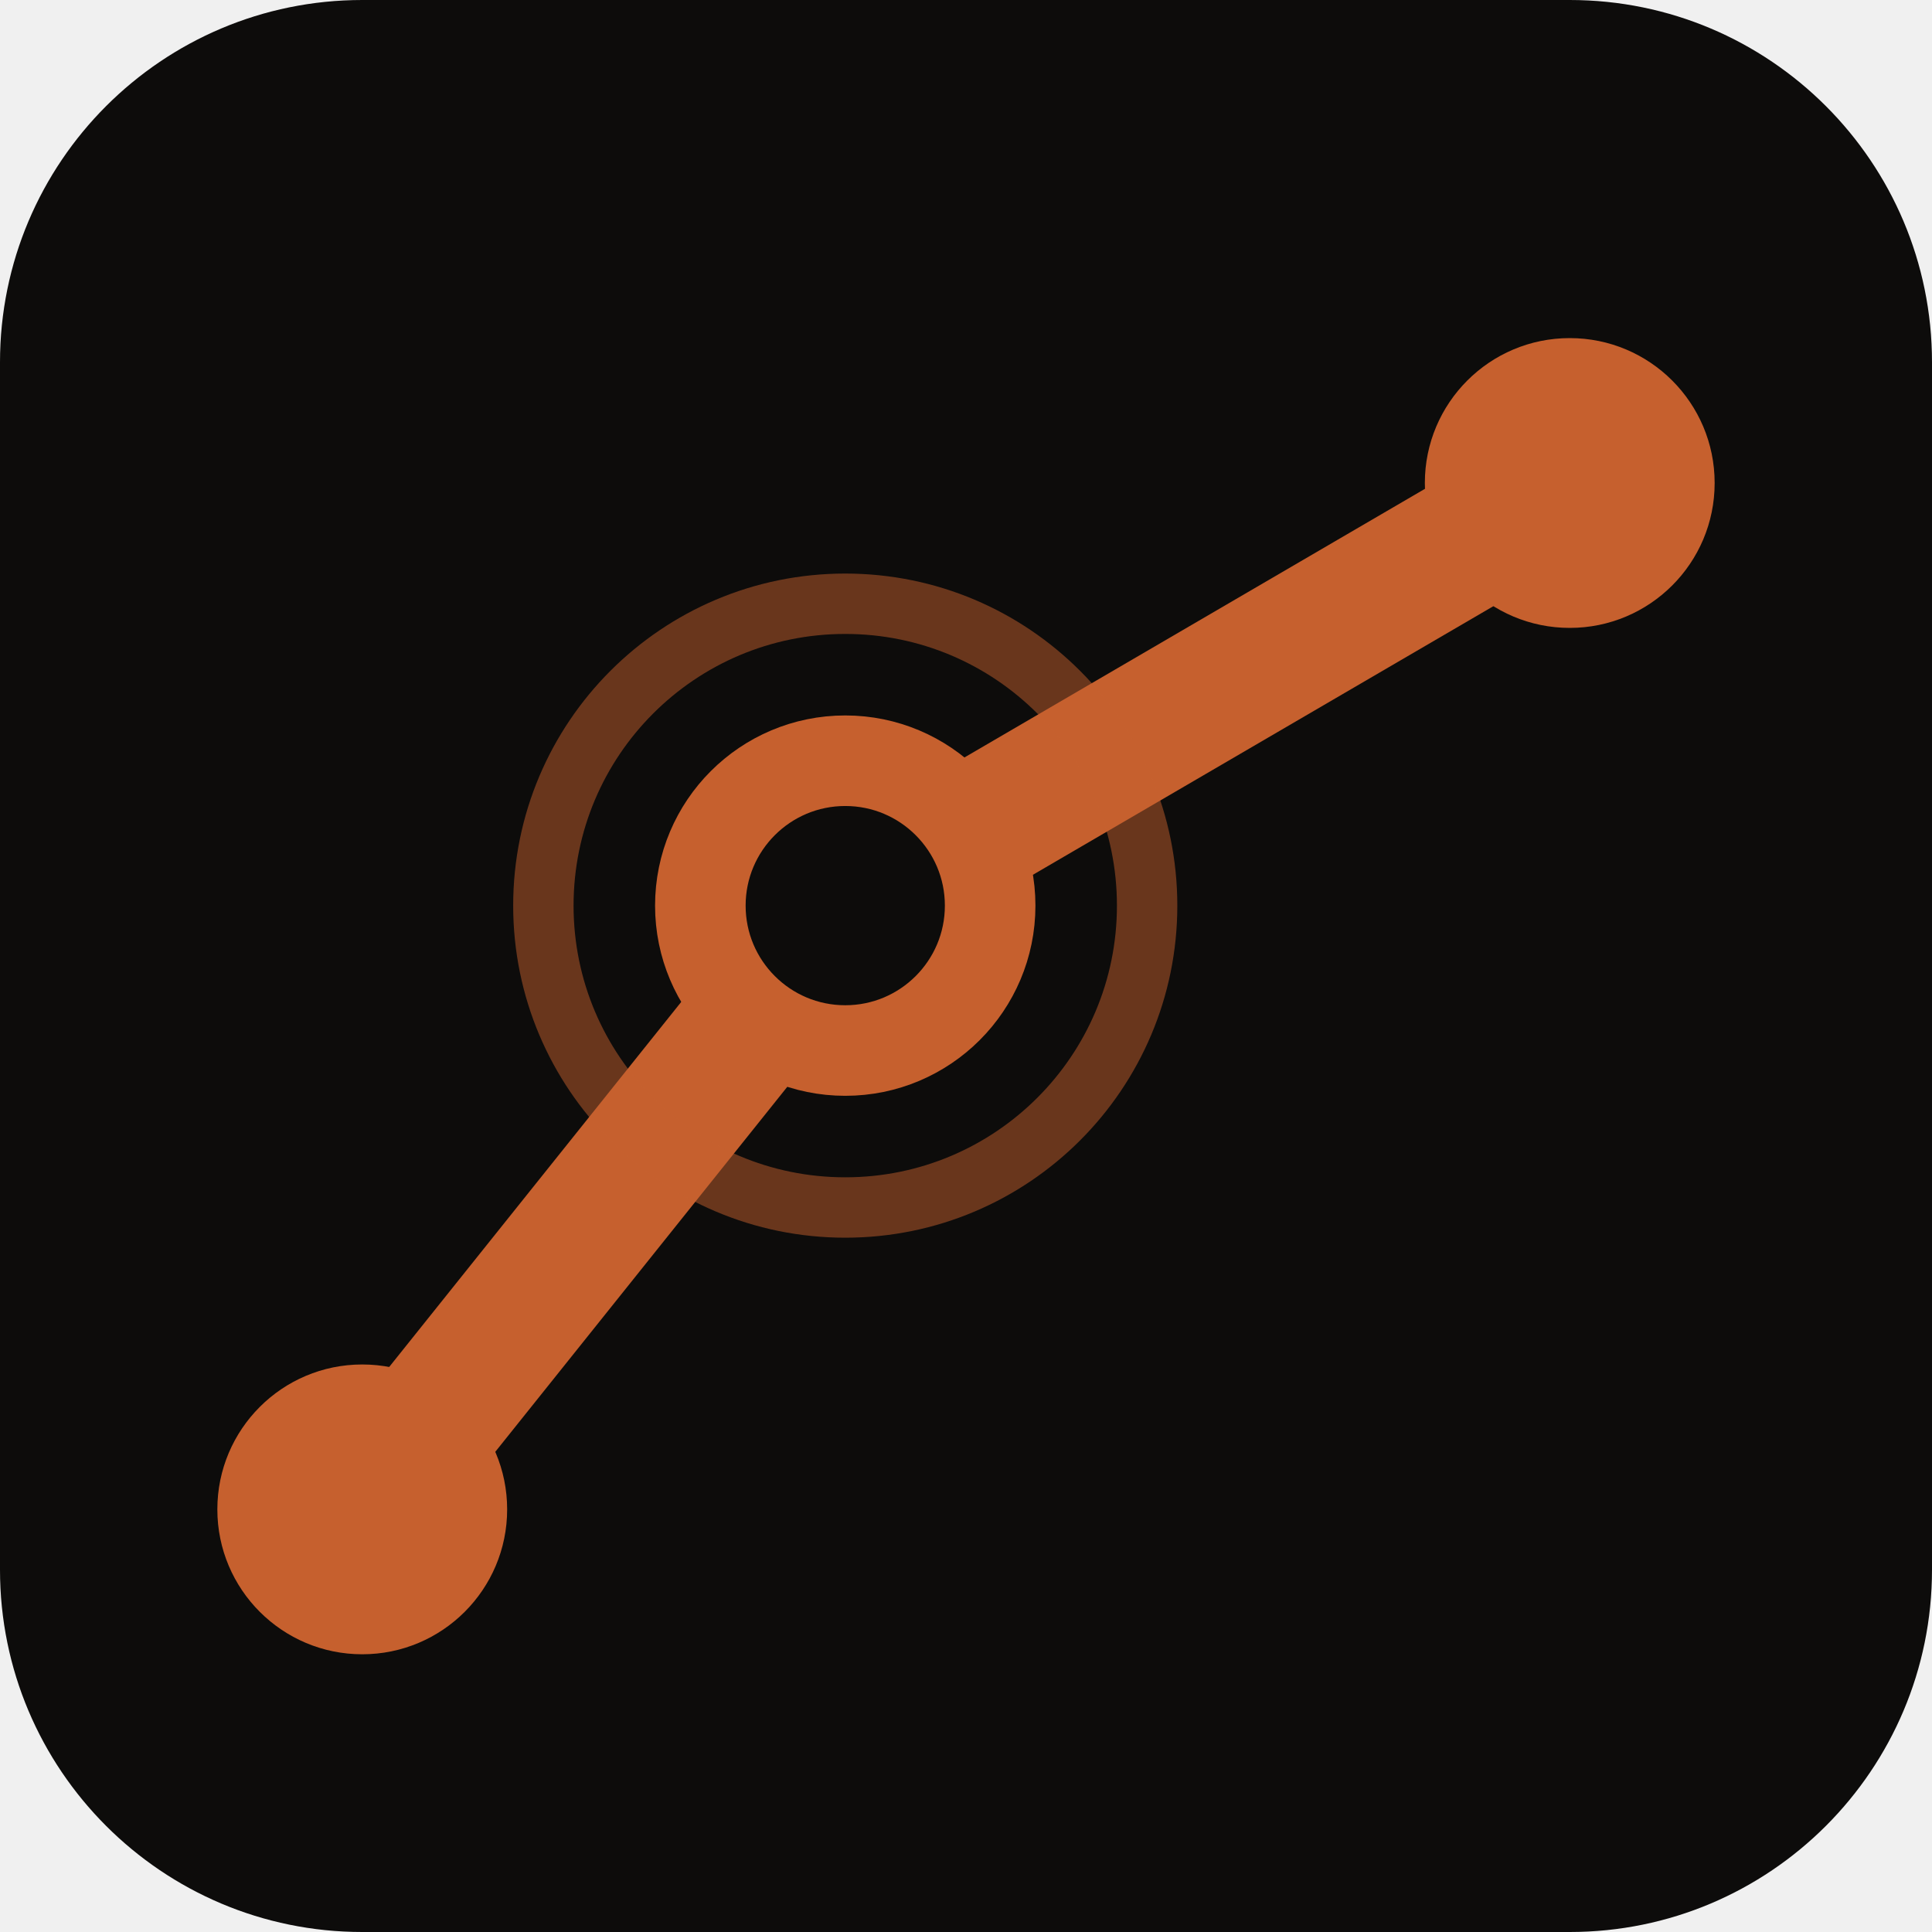
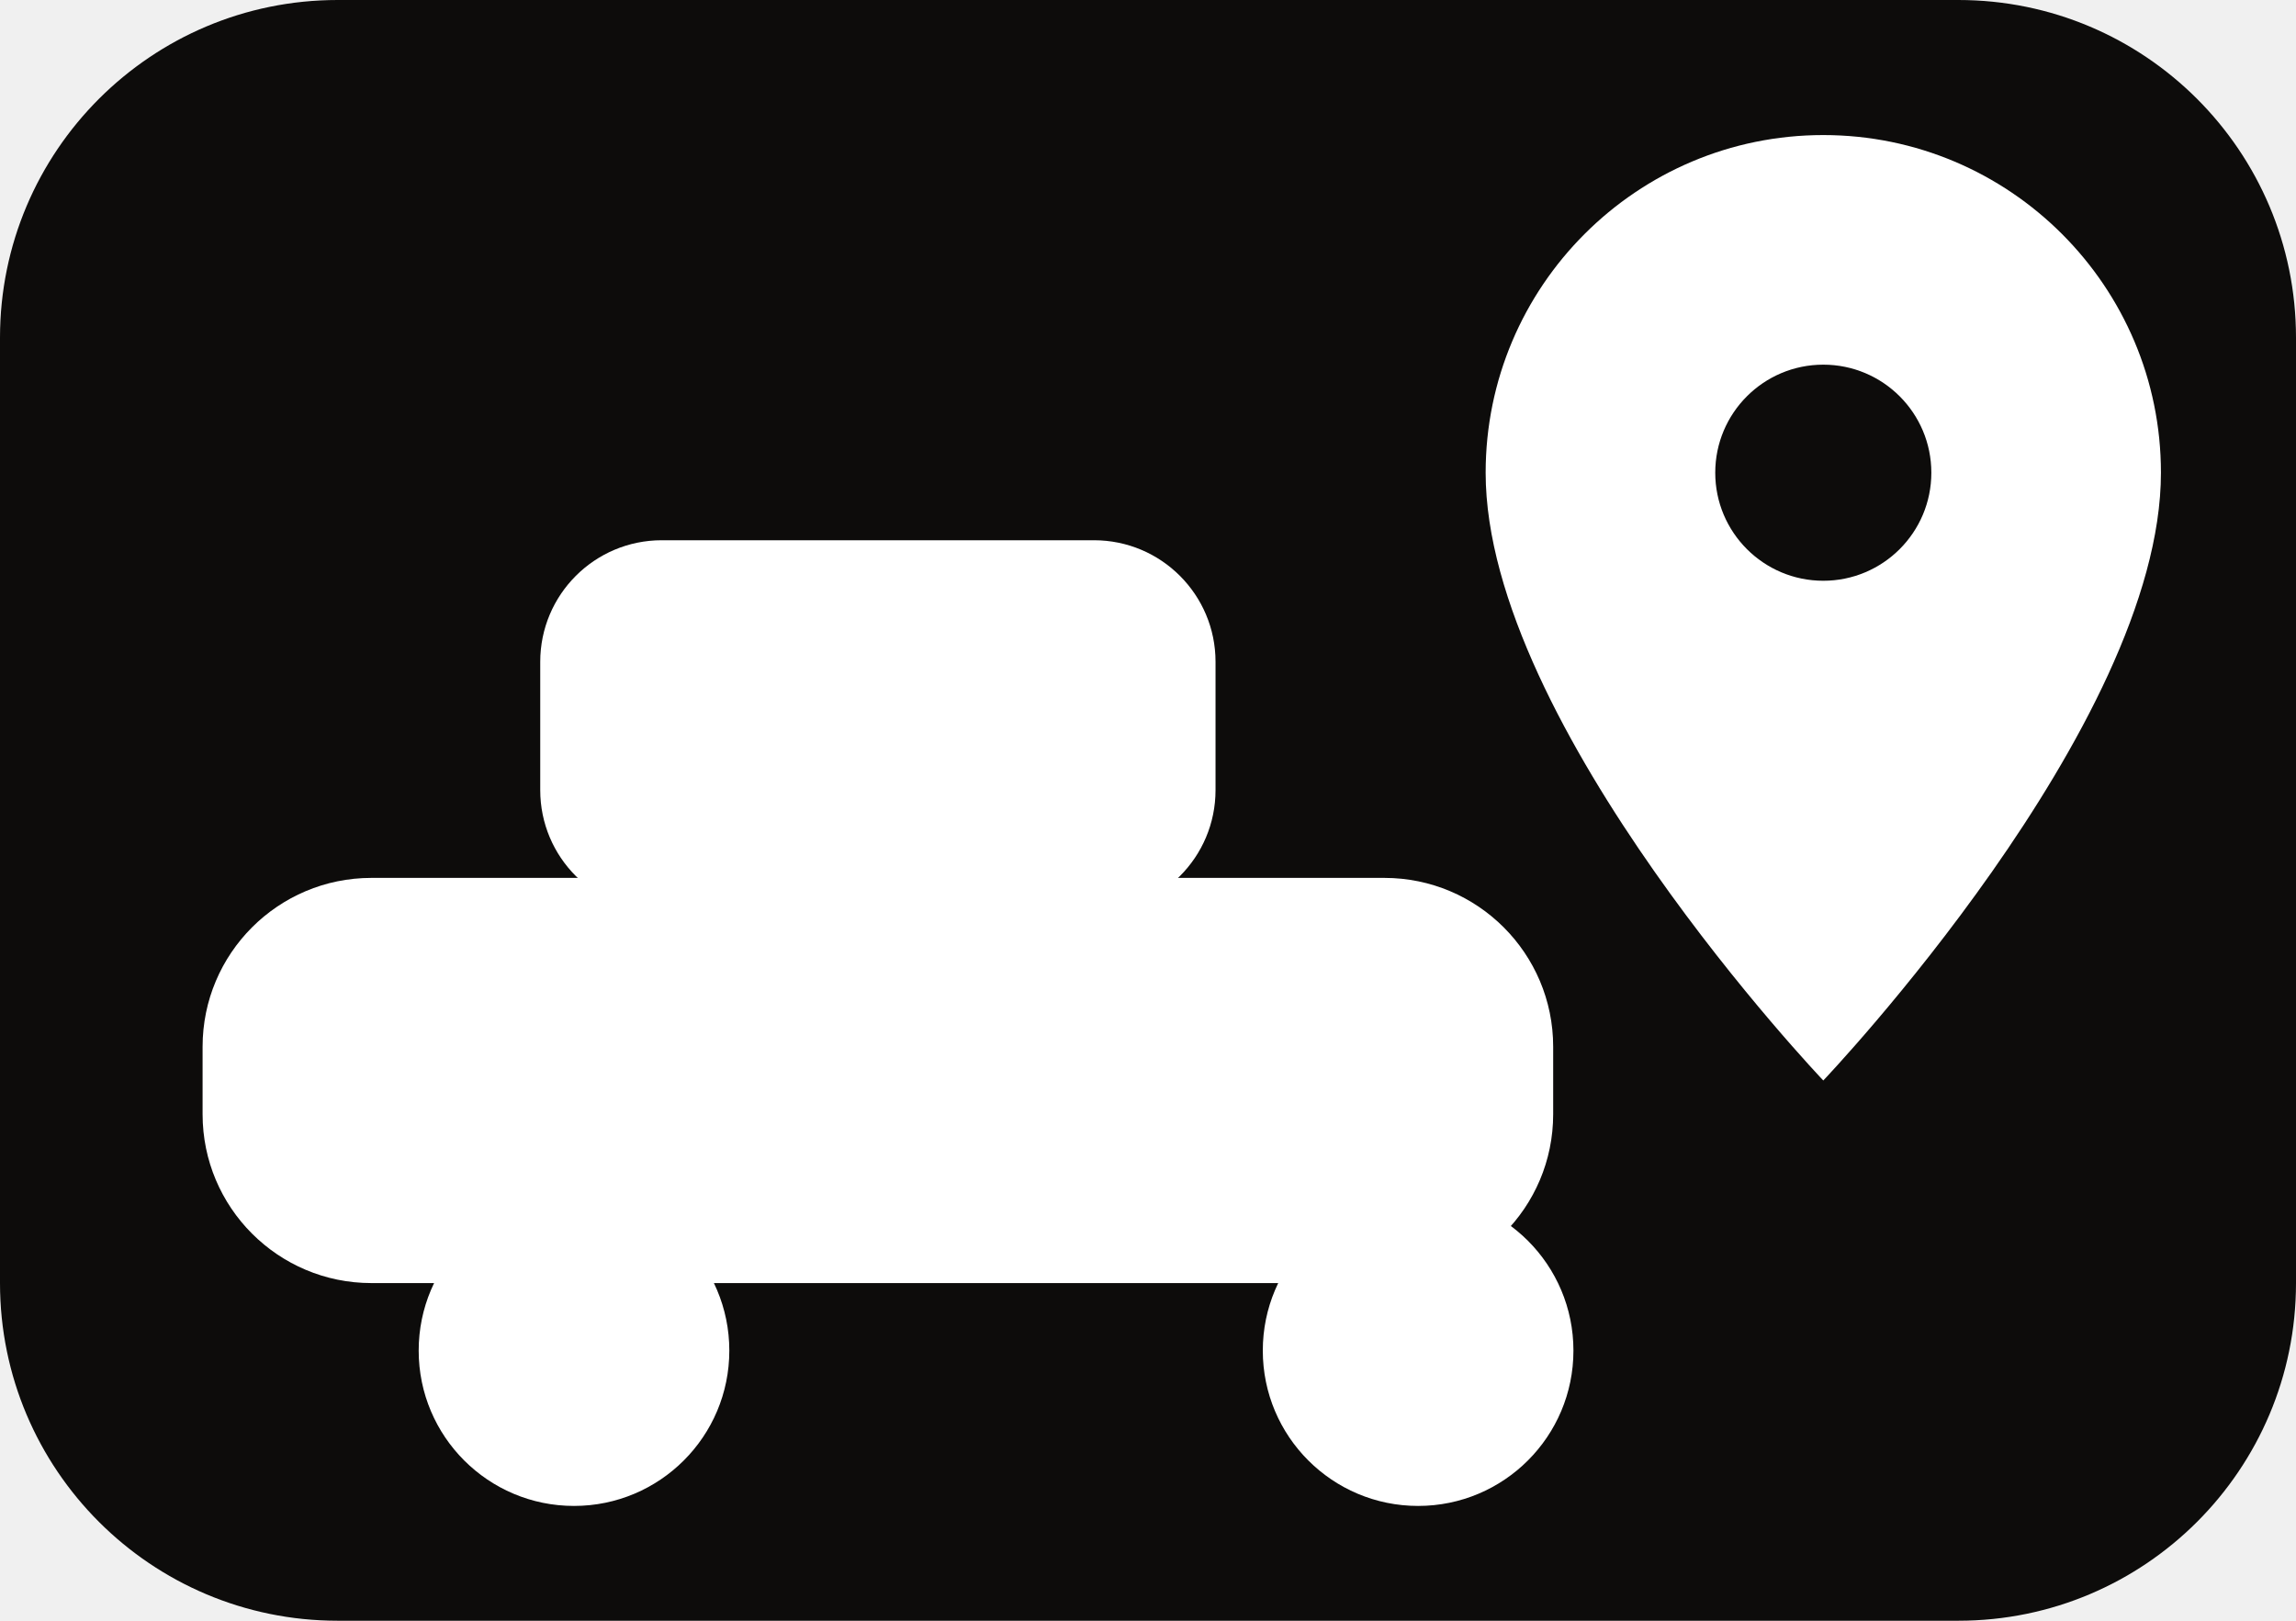
- <svg xmlns="http://www.w3.org/2000/svg" viewBox="0 0 32 32">
-   <rect width="32" height="32" rx="6" fill="#0D0C0B" />
-   <path d="M6 25 L14 15 L26 8" fill="none" stroke="#C6602E" stroke-width="2.25" stroke-linecap="round" stroke-linejoin="round" />
-   <circle cx="6" cy="25" r="2.4" fill="#C6602E" />
-   <circle cx="26" cy="8" r="2.4" fill="#C6602E" />
-   <circle cx="14" cy="15" r="5" fill="none" stroke="#C6602E" stroke-width="1" opacity="0.5" />
-   <circle cx="14" cy="15" r="2.4" fill="#0D0C0B" stroke="#C6602E" stroke-width="1.5" />
+ <svg xmlns="http://www.w3.org/2000/svg" viewBox="0 0 34 24">
+   <rect x="0" y="0" width="34" height="24" rx="5" fill="#0D0C0B" />
+   <rect x="3" y="13" width="20" height="6" rx="2.5" fill="#FFFFFF" />
+   <rect x="8" y="8" width="10" height="5.5" rx="1.8" fill="#FFFFFF" />
+   <circle cx="8.5" cy="20" r="2.3" fill="#FFFFFF" />
+   <circle cx="21" cy="20" r="2.3" fill="#FFFFFF" />
+   <path d="M27 2c-2.76 0-5 2.24-5 5 0 3.75 5 9 5 9s5-5.25 5-9c0-2.76-2.24-5-5-5z" fill="#FFFFFF" />
+   <circle cx="27" cy="7" r="1.6" fill="#0D0C0B" />
</svg>
